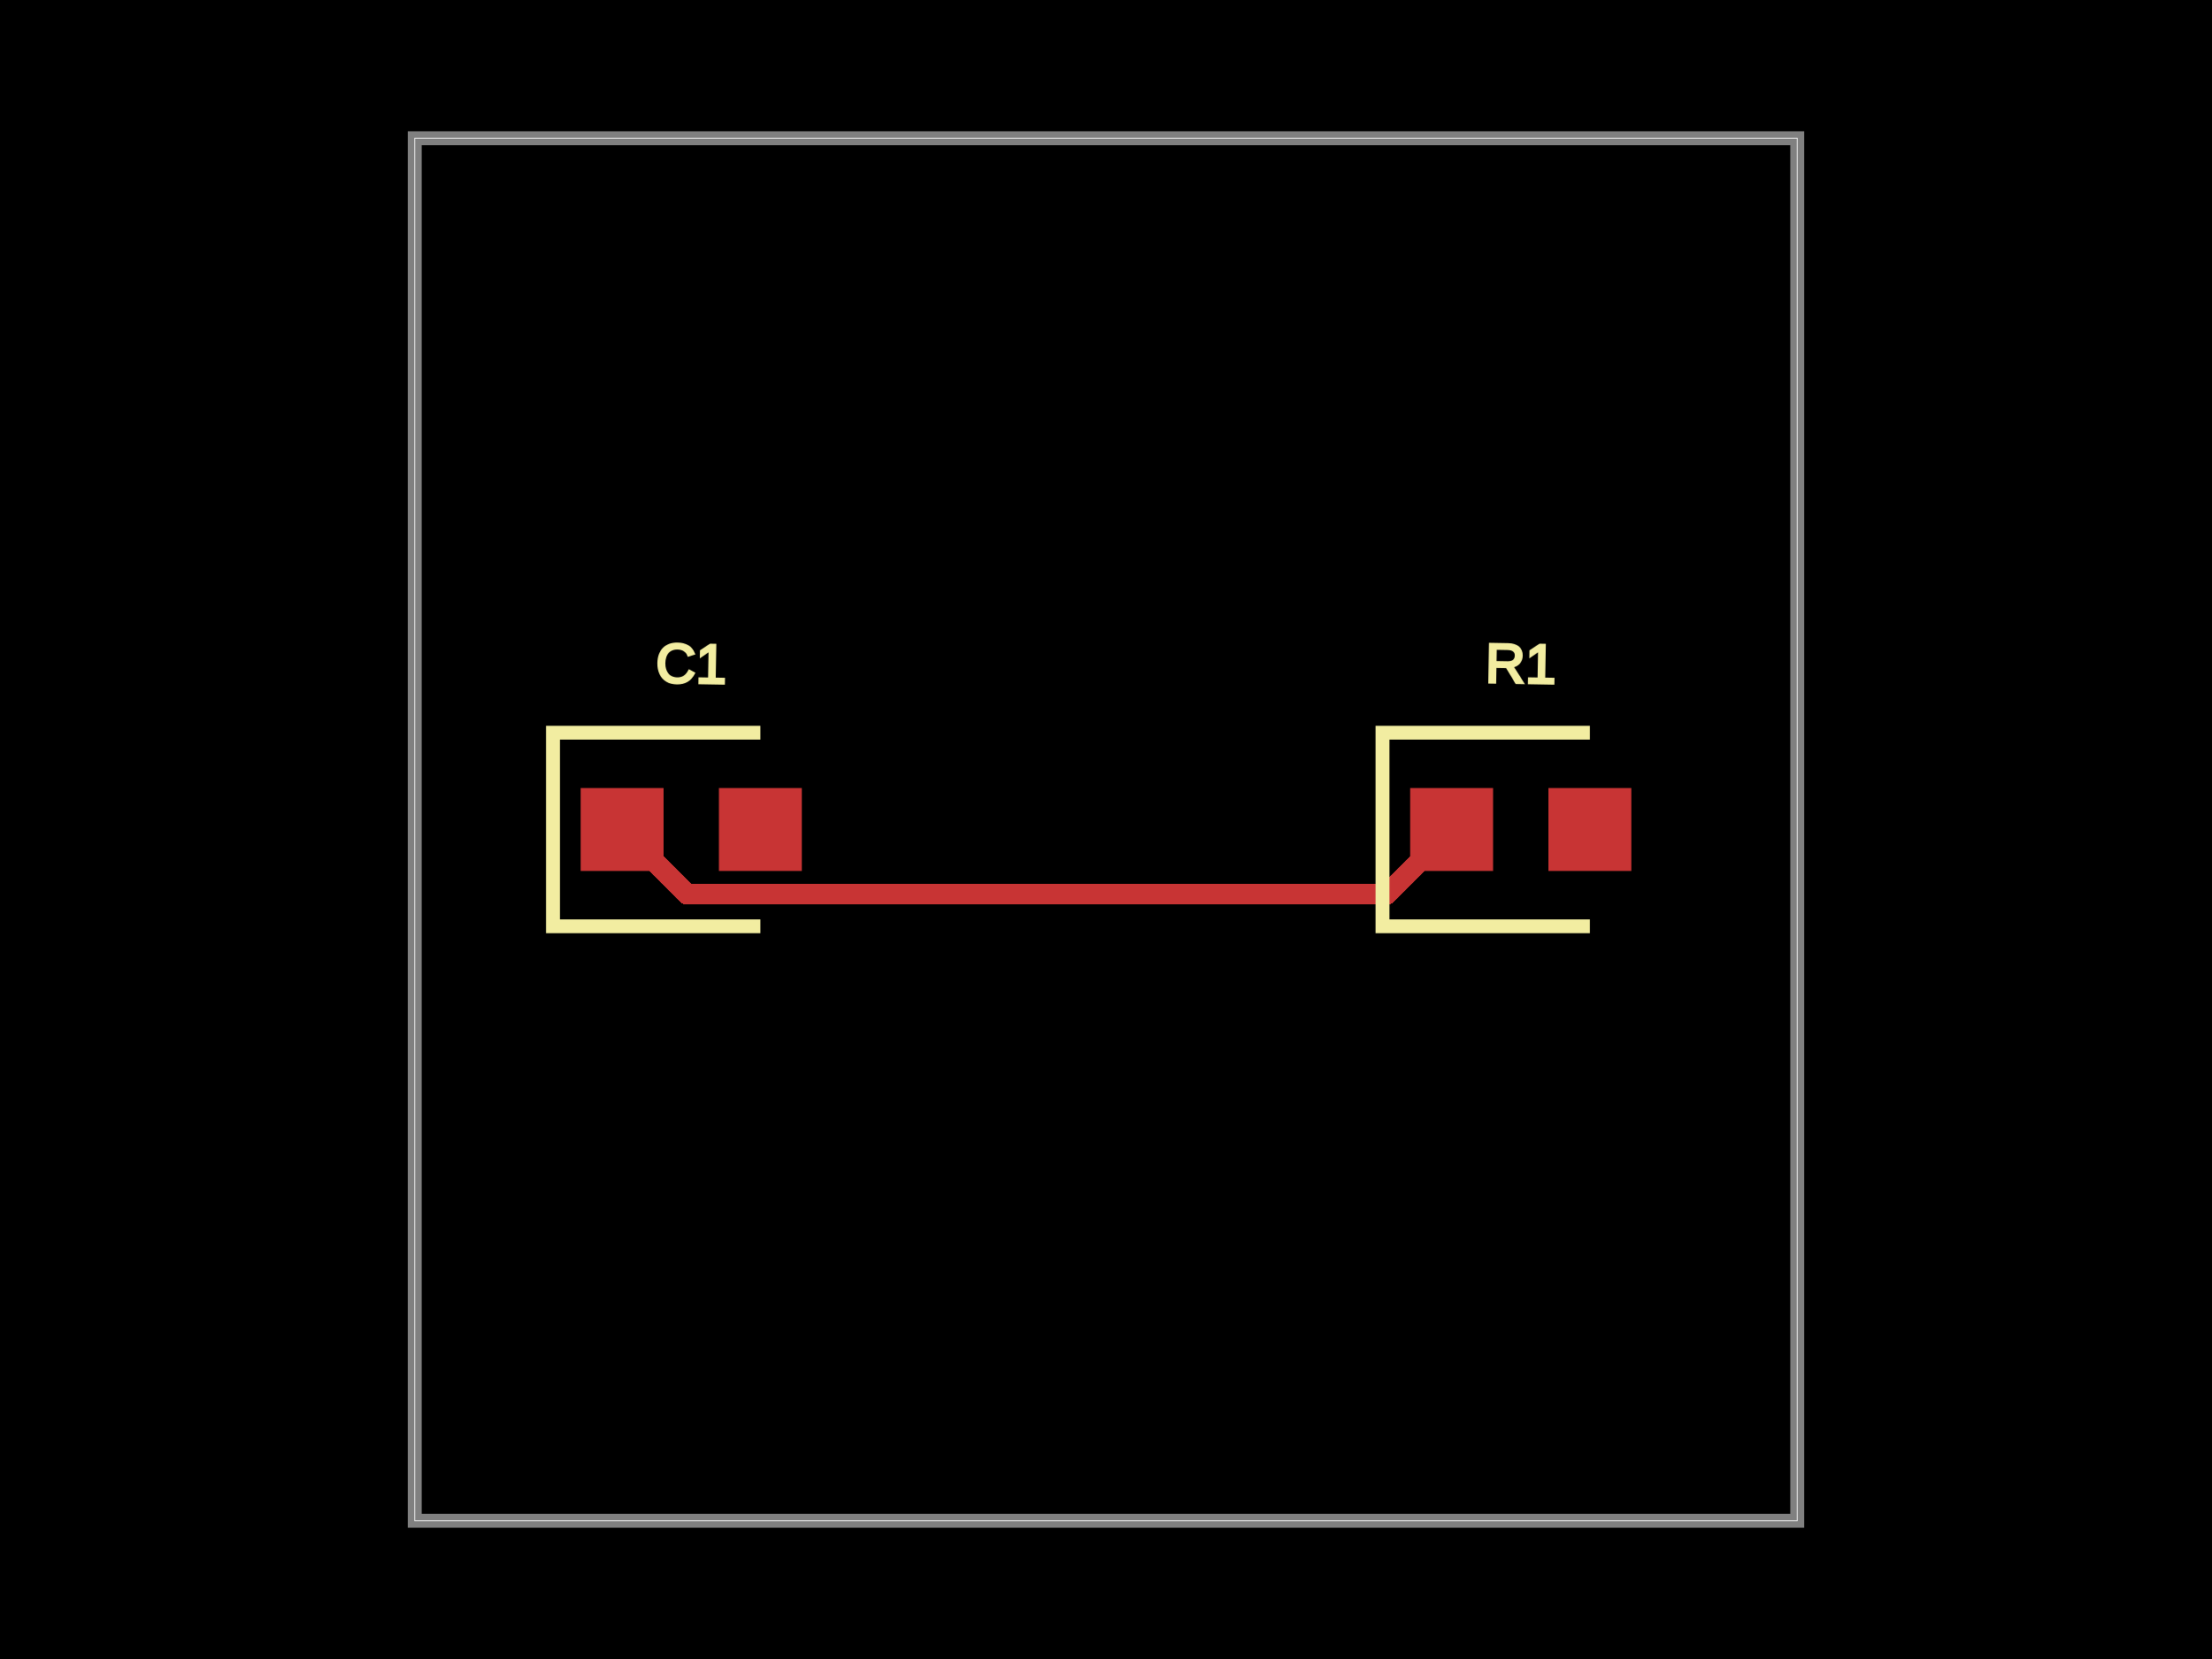
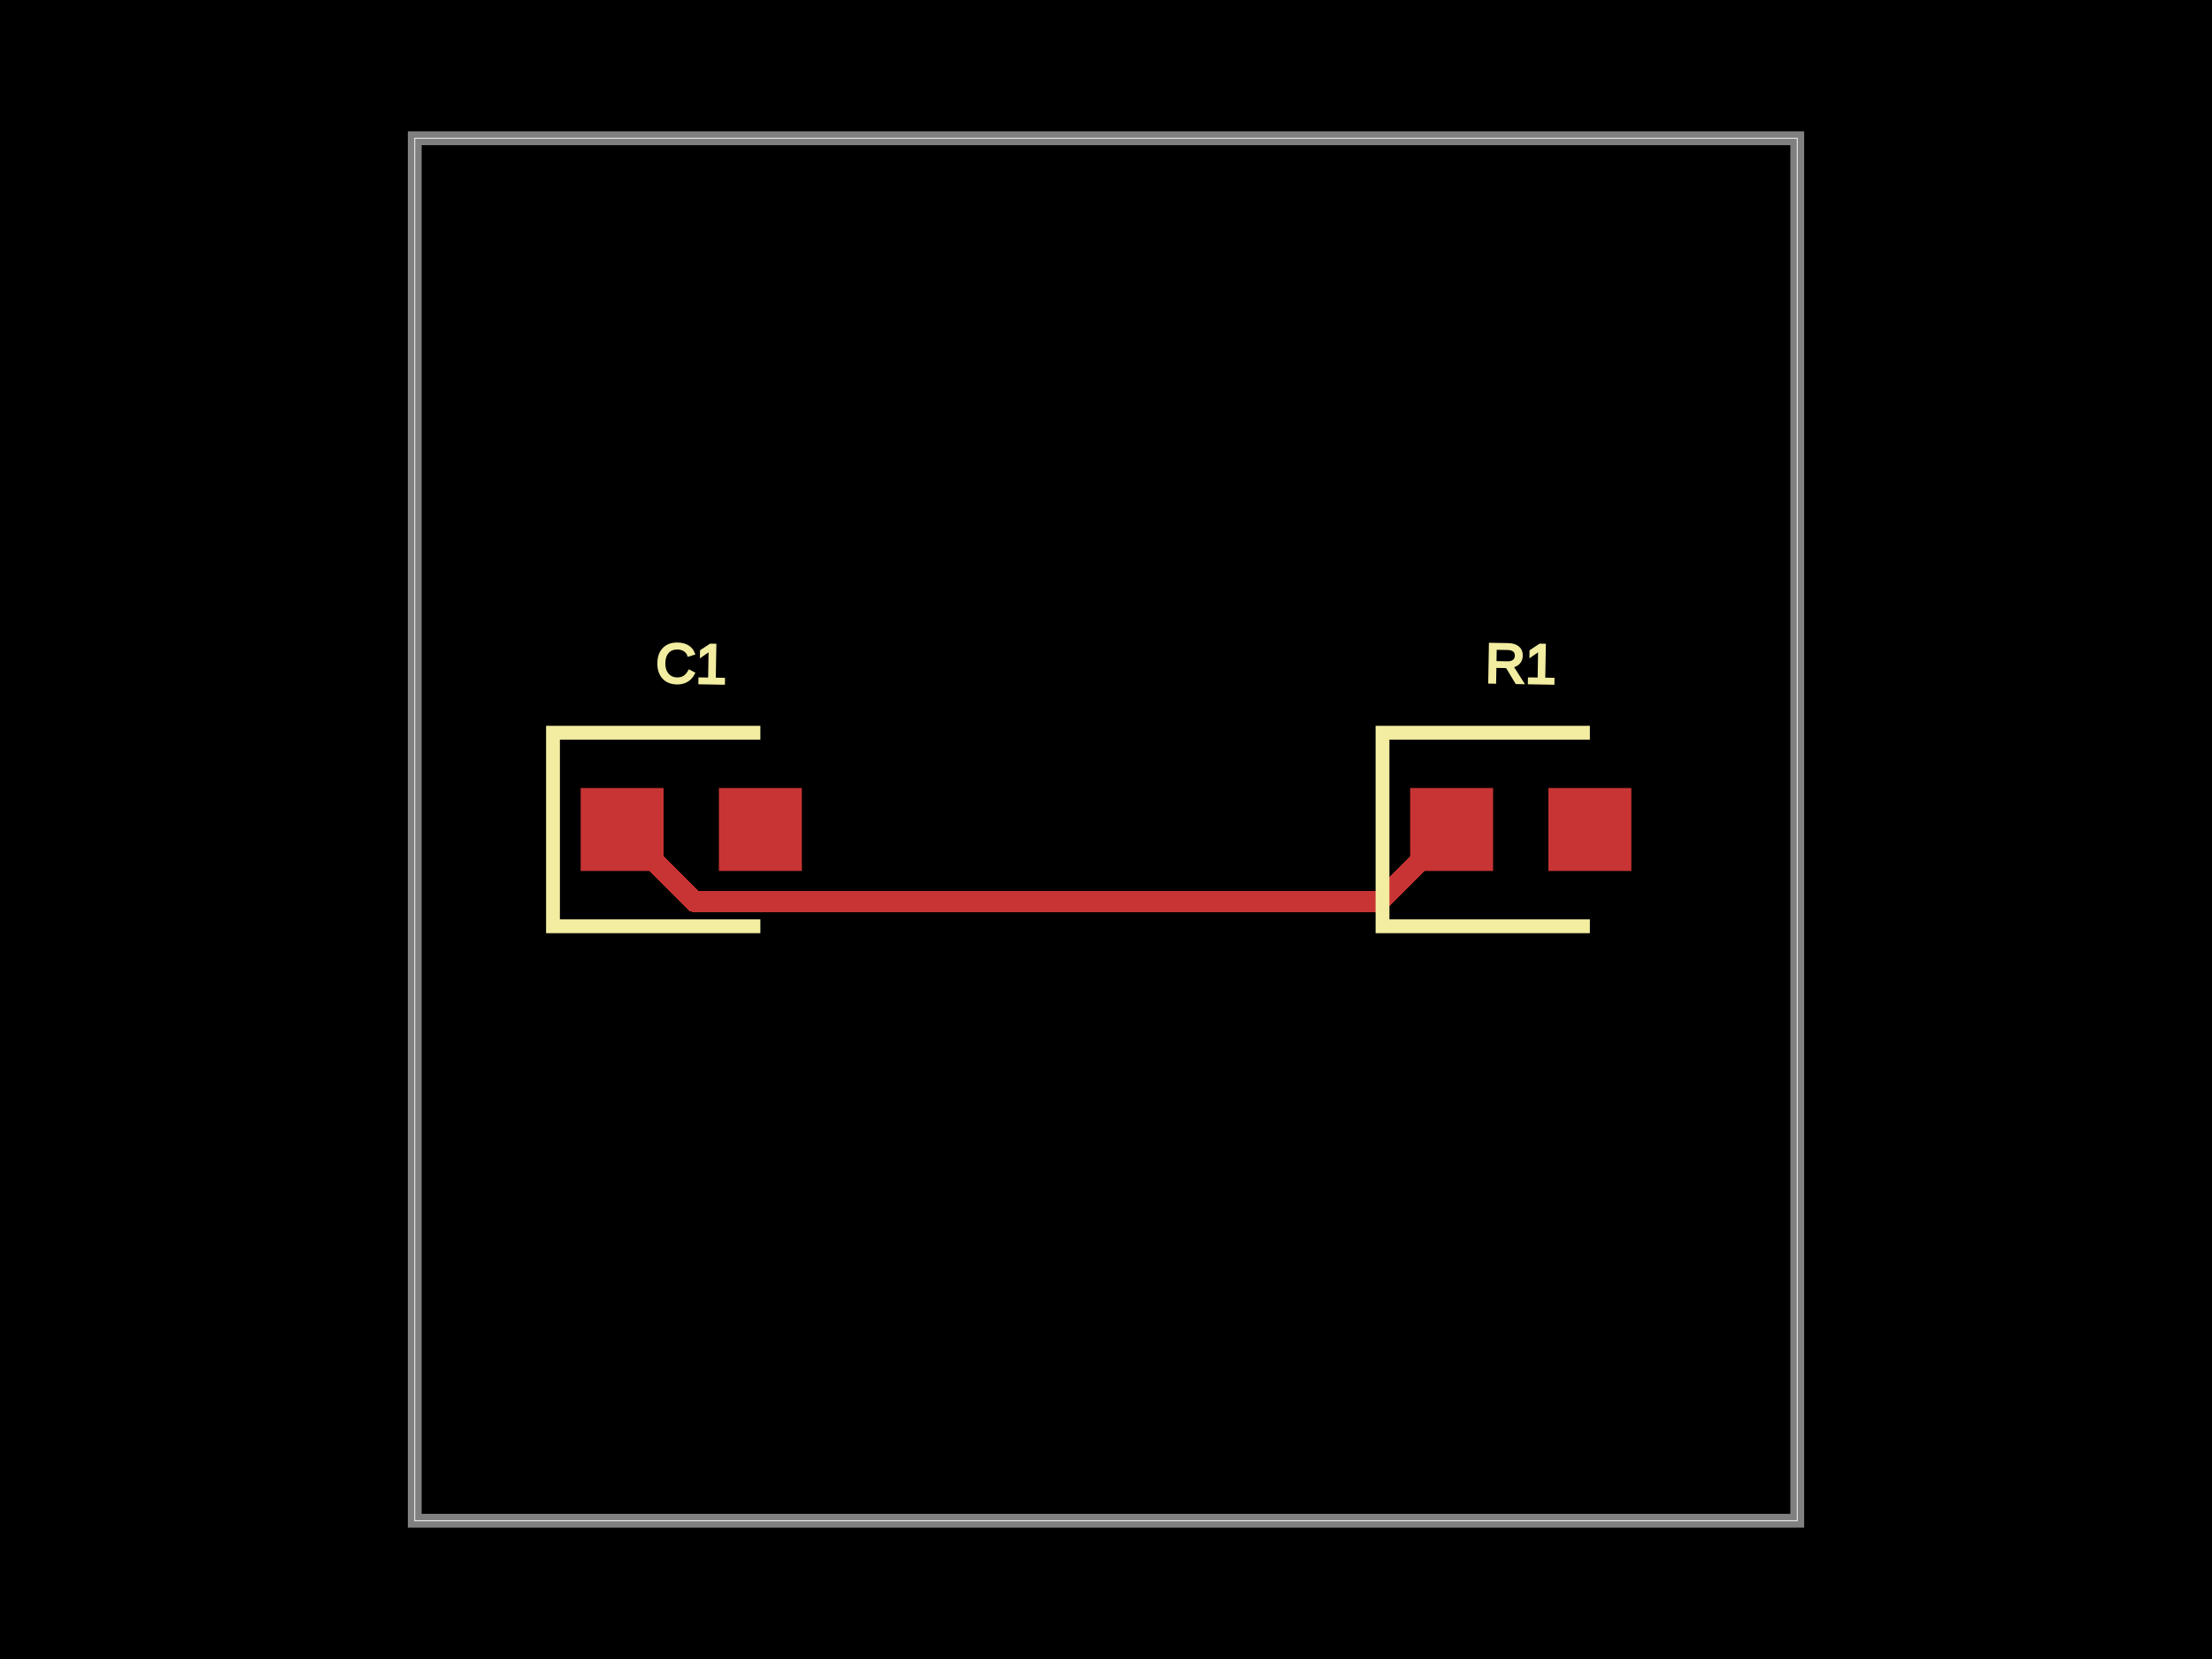
<svg xmlns="http://www.w3.org/2000/svg" width="800" height="600">
  <style>
              .boundary { fill: #000; }
              .pcb-board { fill: none; }
              .pcb-trace { fill: none; }
              .pcb-hole-outer { fill: rgb(200, 52, 52); }
              .pcb-hole-inner { fill: rgb(255, 38, 226); }
              .pcb-pad { }
              .pcb-boundary { fill: none; stroke: #fff; stroke-width: 0.3; }
              .pcb-silkscreen { fill: none; }
              .pcb-silkscreen-top { stroke: #f2eda1; }
              .pcb-silkscreen-bottom { stroke: #f2eda1; }
              .pcb-silkscreen-text { fill: #f2eda1; }
            </style>
  <rect class="boundary" x="0" y="0" width="800" height="600" />
  <rect class="pcb-boundary" x="150" y="50" width="500" height="500" />
  <path class="pcb-board" d="M 150 550 L 650 550 L 650 50 L 150 50 Z" stroke="rgba(255, 255, 255, 0.5)" stroke-width="5" />
  <g transform="translate(550, 300) rotate(0) scale(1, -1)">
    <rect class="pcb-component" x="-40" y="-15" width="80" height="30" />
    <rect class="pcb-component-outline" x="-40" y="-15" width="80" height="30" />
  </g>
  <g transform="translate(250, 300) rotate(0) scale(1, -1)">
    <rect class="pcb-component" x="-40" y="-15" width="80" height="30" />
    <rect class="pcb-component-outline" x="-40" y="-15" width="80" height="30" />
  </g>
  <rect class="pcb-pad" fill="rgb(200, 52, 52)" x="510" y="285" width="30" height="30" />
  <rect class="pcb-pad" fill="rgb(200, 52, 52)" x="560" y="285" width="30" height="30" />
  <rect class="pcb-pad" fill="rgb(200, 52, 52)" x="210" y="285" width="30" height="30" />
  <rect class="pcb-pad" fill="rgb(200, 52, 52)" x="260" y="285" width="30" height="30" />
-   <path class="pcb-trace" stroke="rgb(200, 52, 52)" d="M 525 300 L 501.562 323.438" stroke-width="7.5" stroke-linecap="round" stroke-linejoin="round" shape-rendering="crispEdges" />
-   <path class="pcb-trace" stroke="rgb(200, 52, 52)" d="M 501.562 323.438 L 267.708 323.438" stroke-width="7.5" stroke-linecap="round" stroke-linejoin="round" shape-rendering="crispEdges" />
-   <path class="pcb-trace" stroke="rgb(200, 52, 52)" d="M 267.708 323.438 L 248.438 323.438" stroke-width="7.5" stroke-linecap="round" stroke-linejoin="round" shape-rendering="crispEdges" />
-   <path class="pcb-trace" stroke="rgb(200, 52, 52)" d="M 248.438 323.438 L 225 300" stroke-width="7.5" stroke-linecap="round" stroke-linejoin="round" shape-rendering="crispEdges" />
+   <path class="pcb-trace" stroke="rgb(200, 52, 52)" d="M 225 300 L 251.144 326.144" stroke-width="7.5" stroke-linecap="round" stroke-linejoin="round" shape-rendering="crispEdges" />
+   <path class="pcb-trace" stroke="rgb(200, 52, 52)" d="M 251.144 326.144 L 498.344 326.144" stroke-width="7.5" stroke-linecap="round" stroke-linejoin="round" shape-rendering="crispEdges" />
+   <path class="pcb-trace" stroke="rgb(200, 52, 52)" d="M 498.344 326.144 L 498.856 326.144" stroke-width="7.5" stroke-linecap="round" stroke-linejoin="round" shape-rendering="crispEdges" />
+   <path class="pcb-trace" stroke="rgb(200, 52, 52)" d="M 498.856 326.144 L 525 300" stroke-width="7.5" stroke-linecap="round" stroke-linejoin="round" shape-rendering="crispEdges" />
  <path class="pcb-silkscreen pcb-silkscreen-top" d="M 575 265 L 500 265 L 500 335 L 575 335" stroke-width="5" data-pcb-component-id="pcb_component_0" data-pcb-silkscreen-path-id="pcb_silkscreen_path_0" />
  <path class="pcb-silkscreen pcb-silkscreen-top" d="M 275 265 L 200 265 L 200 335 L 275 335" stroke-width="5" data-pcb-component-id="pcb_component_1" data-pcb-silkscreen-path-id="pcb_silkscreen_path_1" />
  <text x="0" y="0" font-family="Arial, sans-serif" font-size="20" text-anchor="middle" dominant-baseline="central" transform="matrix(0.9998477,0.01745241,-0.01745241,0.9998477,550,240)" class="pcb-silkscreen-text pcb-silkscreen-top" data-pcb-silkscreen-text-id="pcb_component_0">R1</text>
  <text x="0" y="0" font-family="Arial, sans-serif" font-size="20" text-anchor="middle" dominant-baseline="central" transform="matrix(0.9998477,0.01745241,-0.01745241,0.9998477,250,240)" class="pcb-silkscreen-text pcb-silkscreen-top" data-pcb-silkscreen-text-id="pcb_component_1">C1</text>
</svg>
